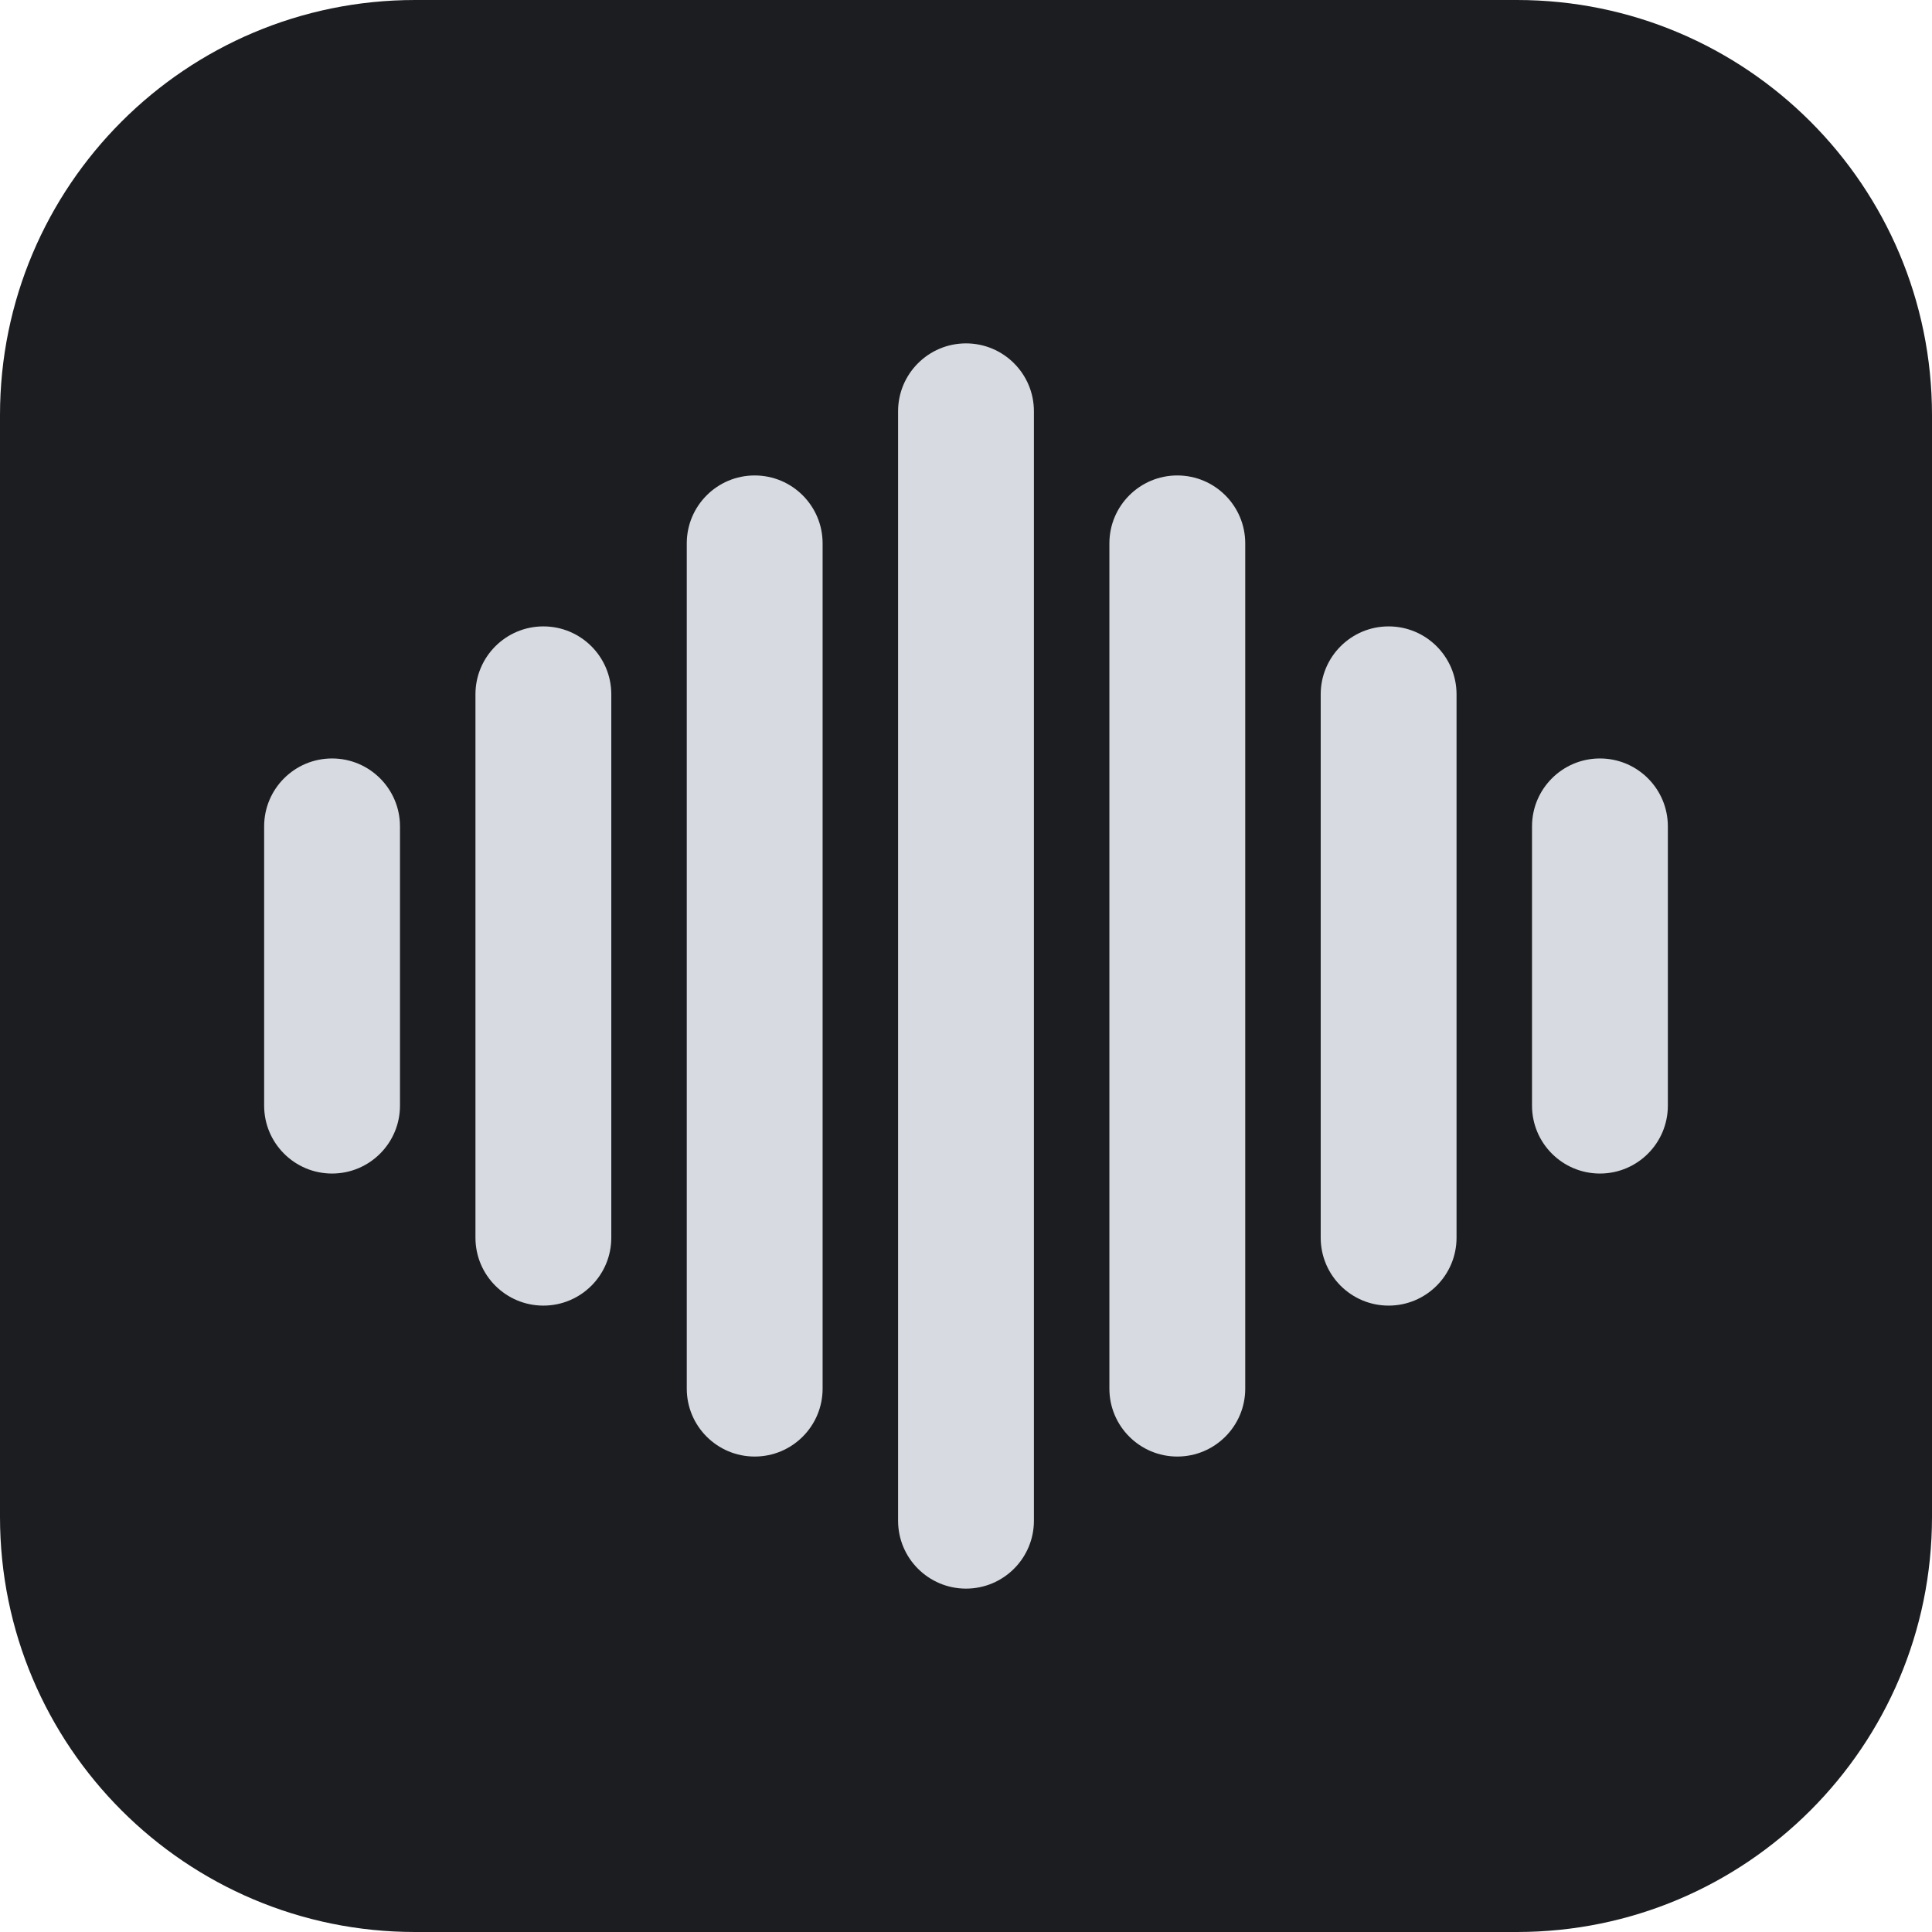
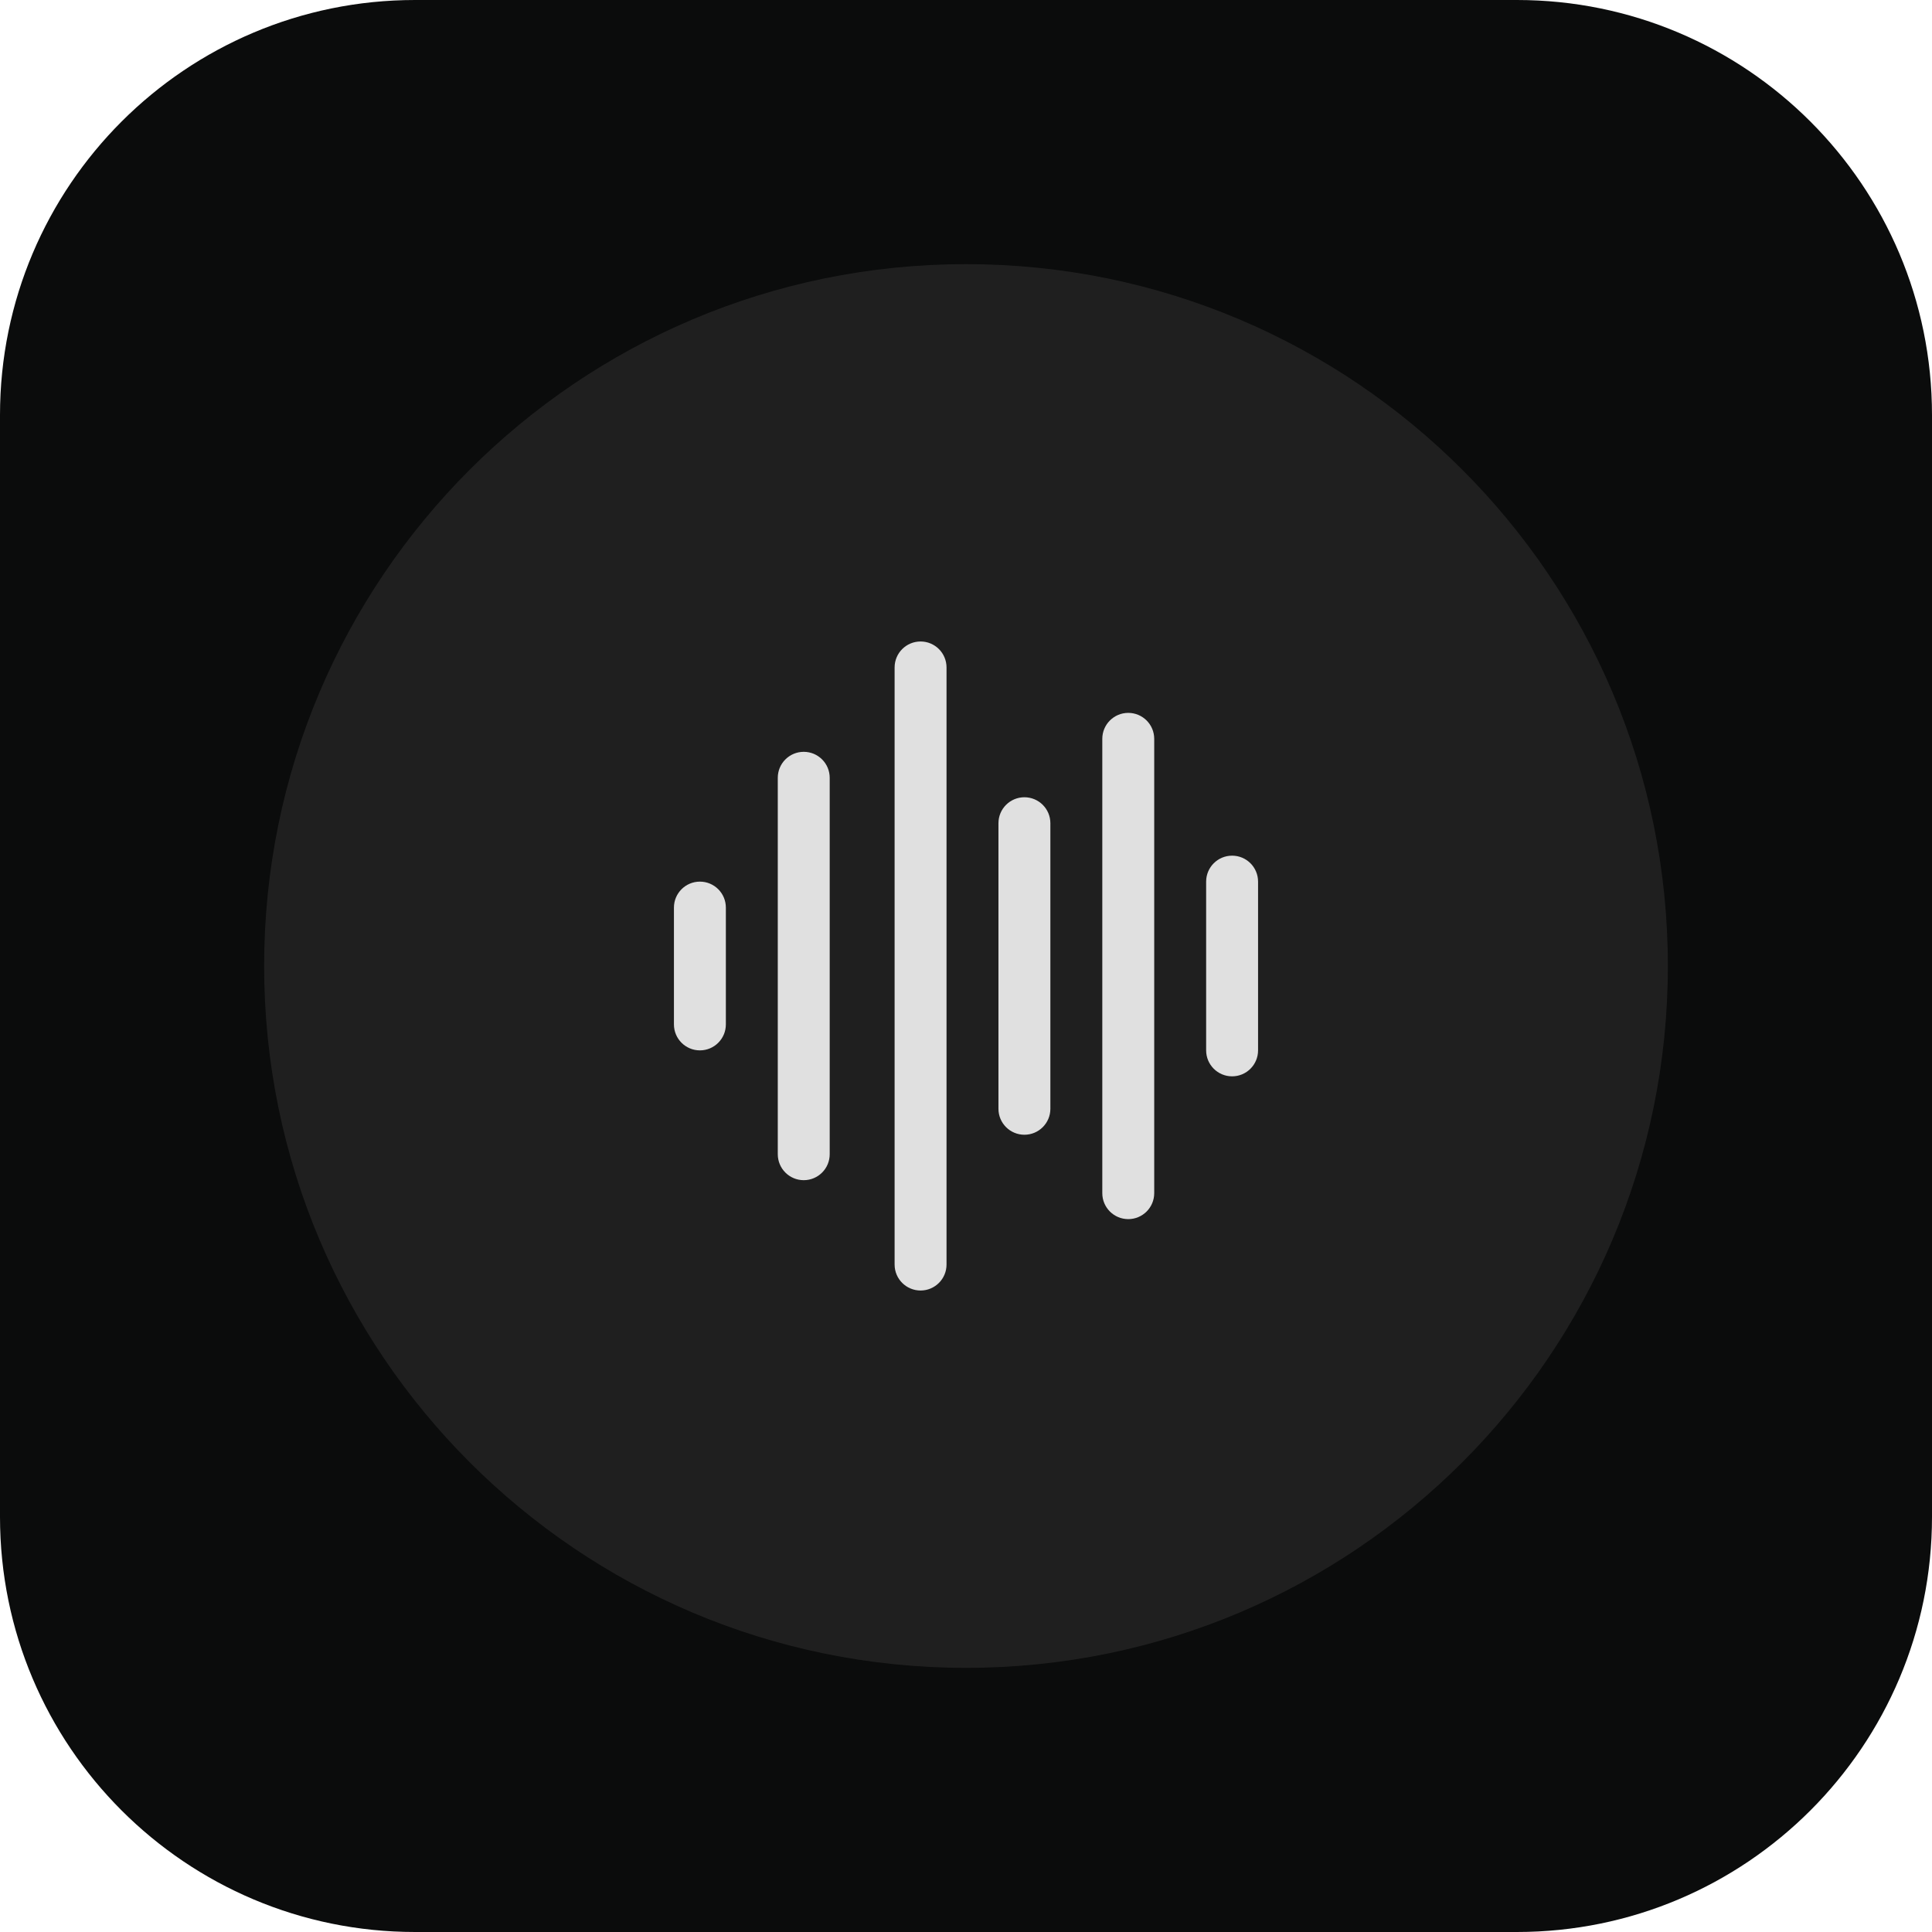
<svg xmlns="http://www.w3.org/2000/svg" width="1024" height="1024" viewBox="0 0 1024 1024" fill="none">
-   <rect x="0" y="0" width="1024" height="1024" rx="220" fill="#1B1D21" />
-   <g fill="#D7DAE0">
-     <rect x="140" y="402" width="72" height="220" rx="36" />
-     <rect x="252" y="332" width="72" height="360" rx="36" />
-     <rect x="364" y="252" width="72" height="520" rx="36" />
-     <rect x="476" y="182" width="72" height="660" rx="36" />
-     <rect x="588" y="252" width="72" height="520" rx="36" />
-     <rect x="700" y="332" width="72" height="360" rx="36" />
-     <rect x="812" y="402" width="72" height="220" rx="36" />
+   <rect x="0" y="0" width="1024" height="1024" rx="220" fill="#0B0C0C" />
+   <circle cx="512" cy="512" r="372" fill="#1F1F1F" />
+   <g fill="#E0E0E0">
+     <rect x="357.2" y="467.28" width="27.52" height="89.44" rx="13.76" />
+     <rect x="412.24" y="398.48" width="27.52" height="227.04" rx="13.76" />
+     <rect x="474.16" y="340" width="27.52" height="344" rx="13.76" />
+     <rect x="529.2" y="422.56" width="27.52" height="178.88" rx="13.76" />
+     <rect x="584.24" y="377.84" width="27.52" height="268.32" rx="13.76" />
+     <rect x="639.28" y="453.52" width="27.52" height="116.96" rx="13.76" />
  </g>
</svg>
